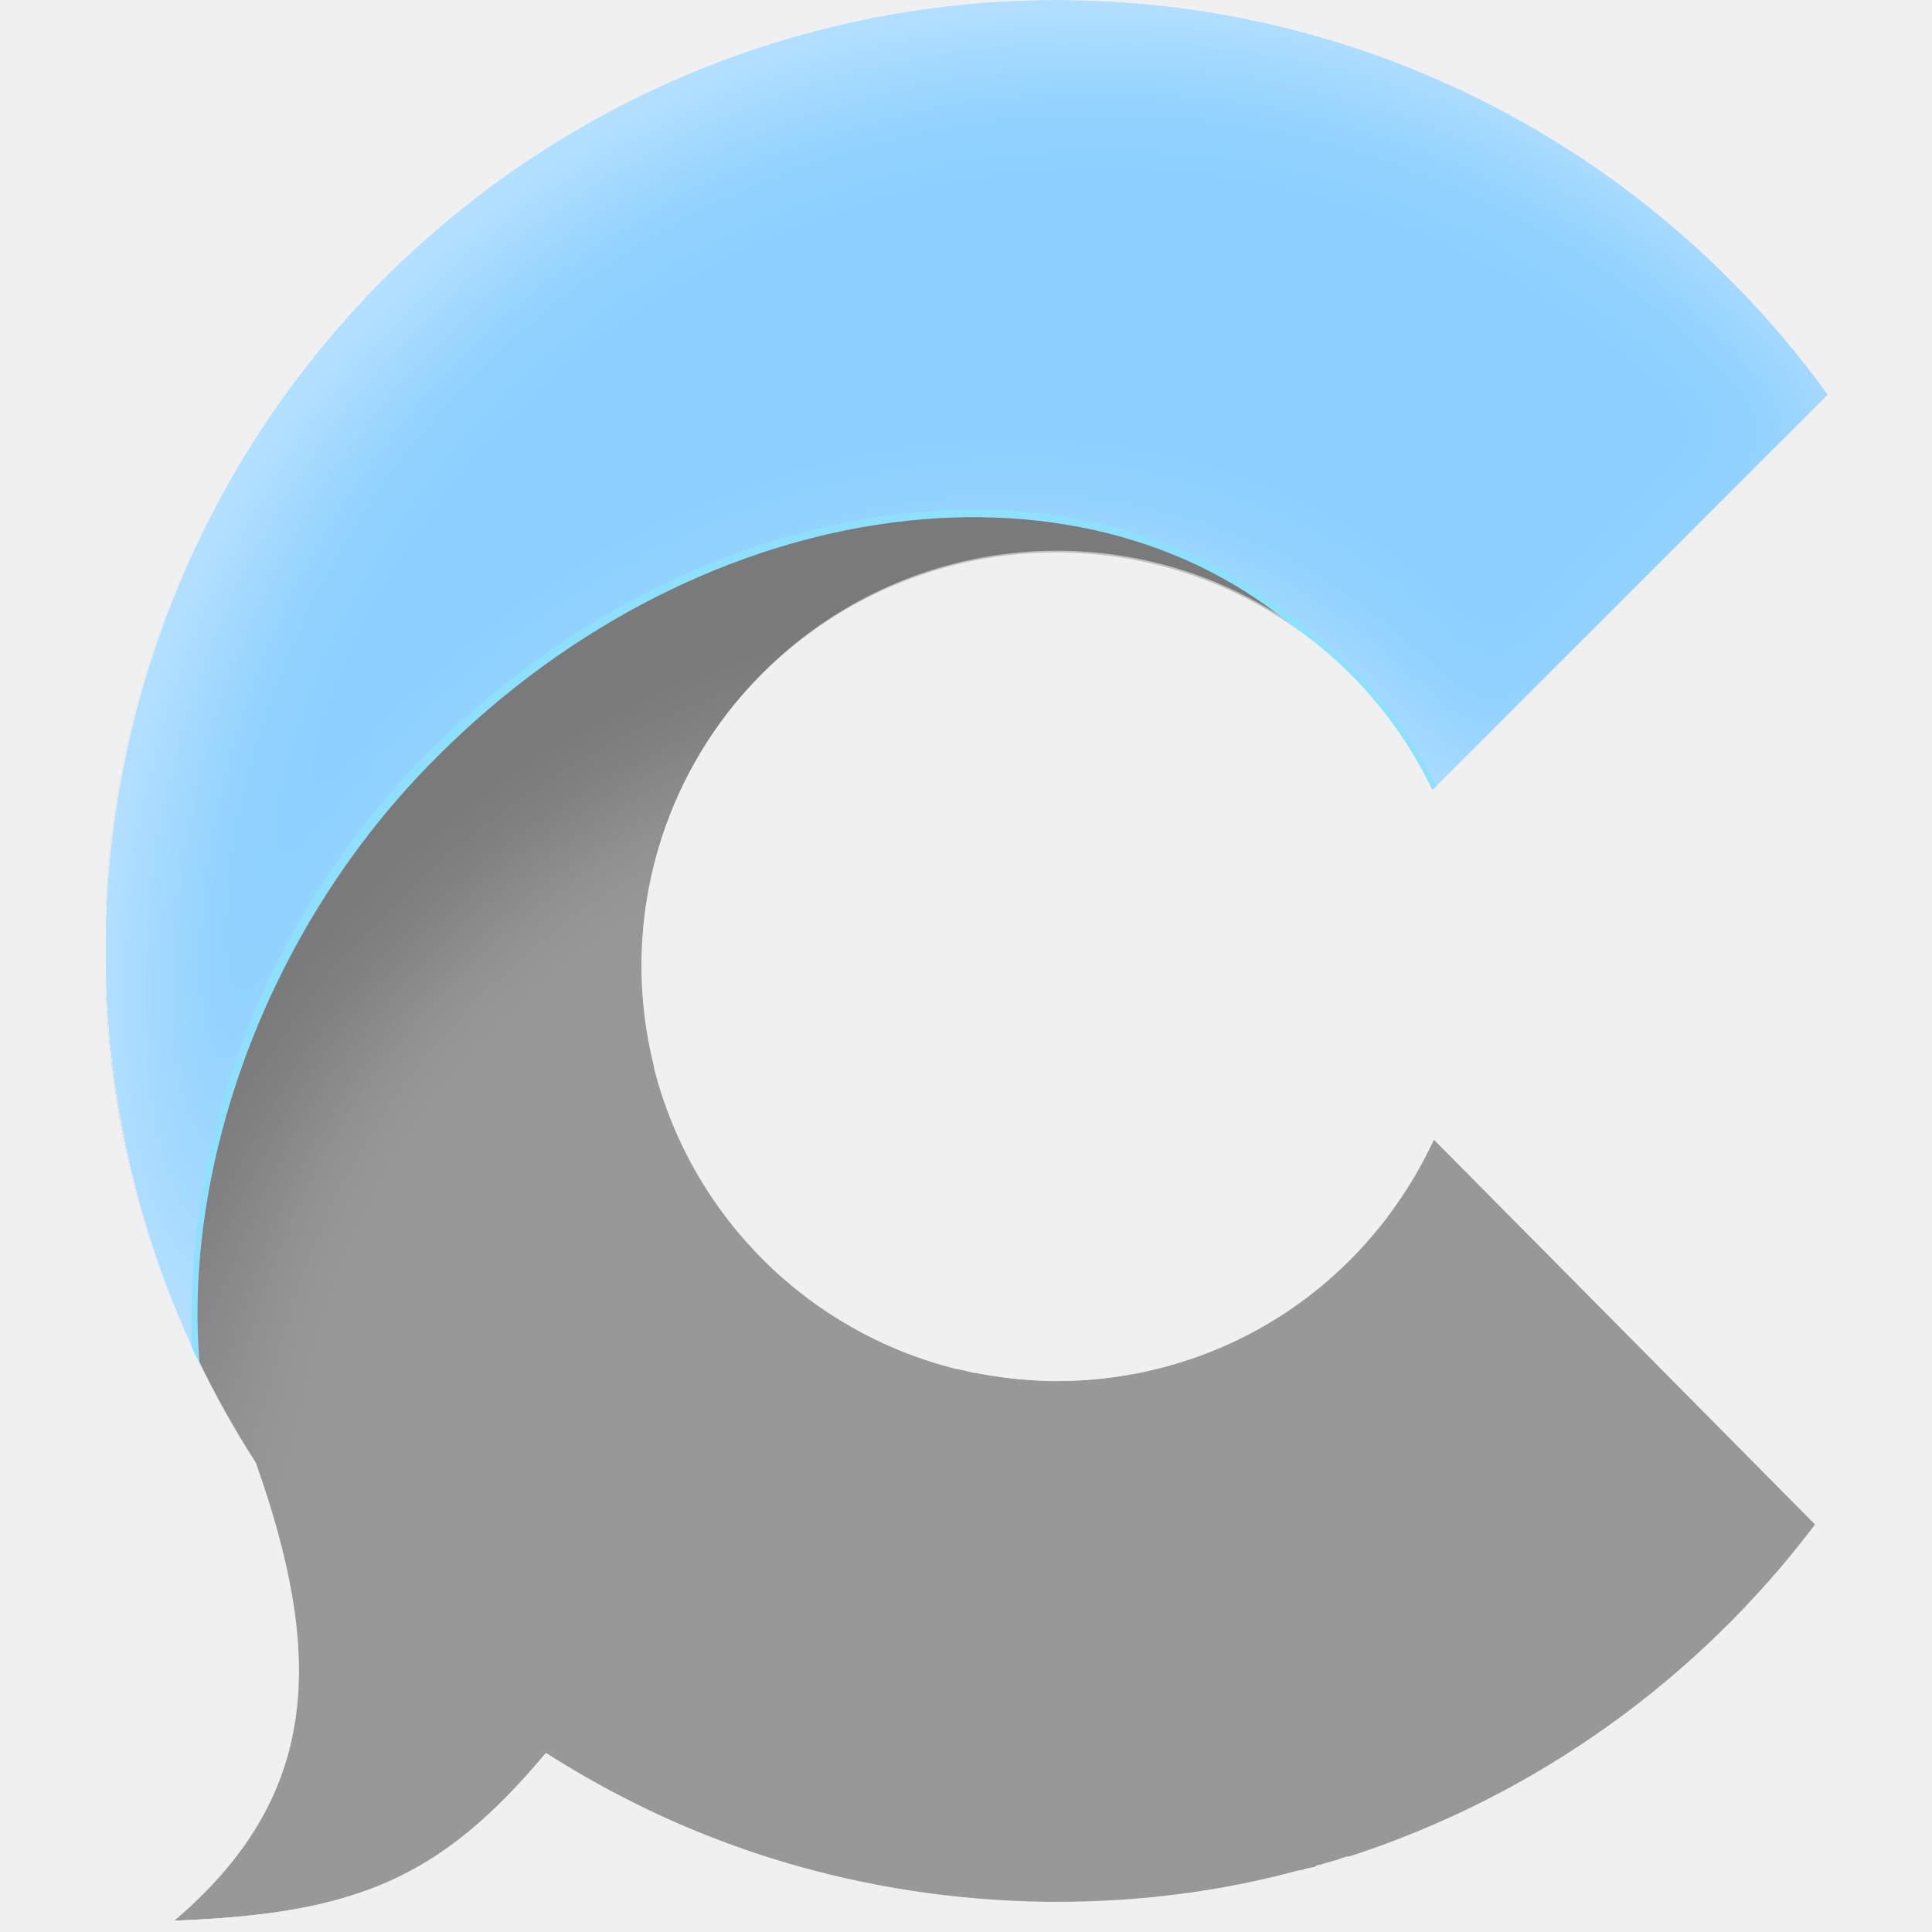
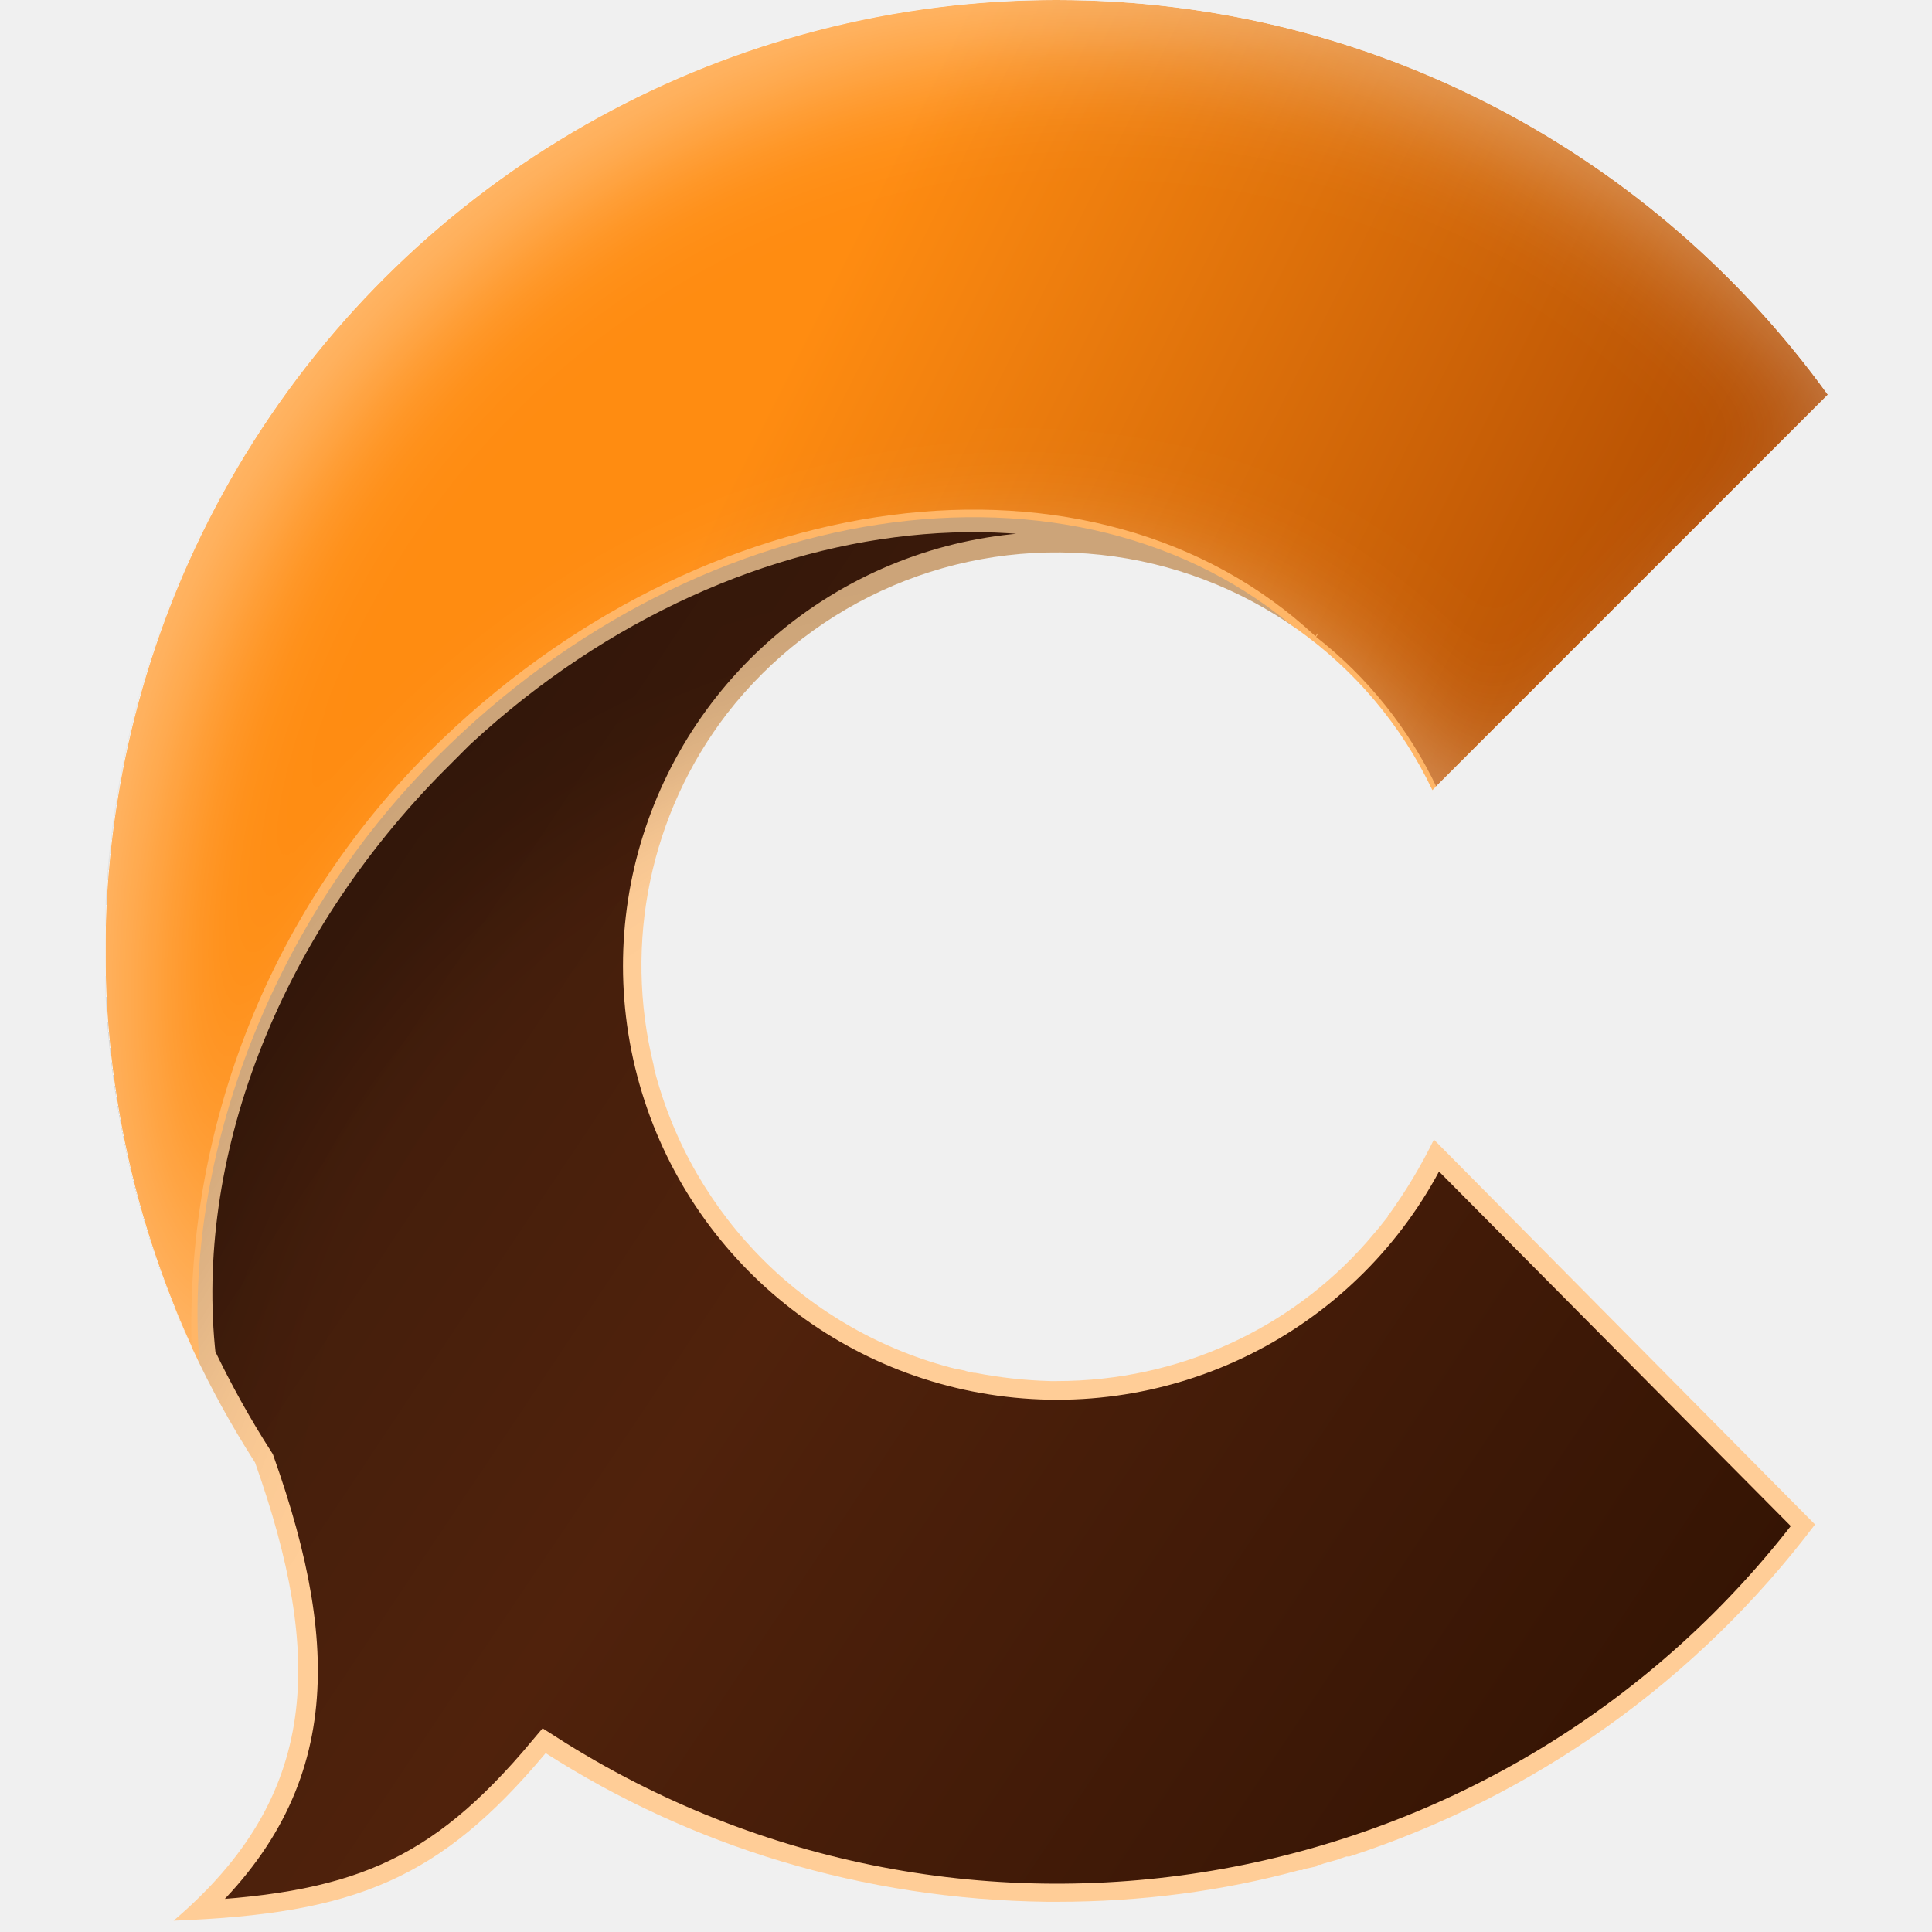
- <svg xmlns="http://www.w3.org/2000/svg" width="256" height="256" fill="none">
+ <svg xmlns="http://www.w3.org/2000/svg" xmlns:ns1="https://boxy-svg.com" width="256" height="256" fill="none" viewBox="0 0 256 256">
  <mask id="a" width="229" height="255" x="14" y="0" maskUnits="userSpaceOnUse" style="mask-type:luminance">
    <path fill="#fff" fill-rule="evenodd" d="M140 0c42 0 79.3 20.6 102.2 52.3l-52.4 52.4a55.2 55.2 0 0 0-93.5-10.1 54.8 54.8 0 0 0-9.7 46.5l.1.6a55.1 55.1 0 0 0 40 39.7h.3-.2a42.5 42.5 0 0 0 1 .2h-.1.1l.3.1h-.1.4-.3l.9.2h-.3.4-.1H129.3h-.1a60.3 60.3 0 0 0 10 1.1h.8c16.3 0 31-7 41-18.3l.6-.7a55.2 55.2 0 0 0 2.3-2.8v-.2s.2 0 .2-.2l-.1.2a68.2 68.2 0 0 0 6-10l50.5 51a126.3 126.3 0 0 1-61.7 44h-.5.1l-1.2.4.8-.2a148.5 148.5 0 0 1-2.5.7l-.6.2h-.2l-.5.2h.3a86.6 86.6 0 0 1-1.4.3h-.1l-.5.2h-.3c-10.3 2.8-21 4.2-32.2 4.2h-1.2c-24.5-.3-47.3-7.4-66.5-19.7-14 16.7-25.2 21.3-49.3 22.2 19.4-16.5 19.9-35 10.8-60.7A125.8 125.8 0 0 1 140 0Z" clip-rule="evenodd" />
  </mask>
  <g mask="url(#a)">
-     <path fill="#989898" d="M57.4 99.9C93.2 64.1 145 57.6 174 84.7a55 55 0 1 0 16 66.3l50.6 51a125.8 125.8 0 0 1-168.2 30.3c-14 16.7-25.2 21.3-49.3 22.2 19.4-16.5 19.9-35 10.8-60.7-2.9-4.5-5.5-9.2-7.8-14-2.9-26.3 8-56.5 31.4-79.9Z" />
+     <path d="M57.4 99.9C93.2 64.1 145 57.6 174 84.7a55 55 0 1 0 16 66.3l50.6 51a125.8 125.8 0 0 1-168.2 30.3c-14 16.7-25.2 21.3-49.3 22.2 19.4-16.5 19.9-35 10.8-60.7-2.9-4.5-5.5-9.2-7.8-14-2.9-26.3 8-56.5 31.4-79.9Z" style="fill: url(&quot;#gradient-0&quot;); stroke-miterlimit: 4.9; stroke-dashoffset: 100px; paint-order: fill; stroke: rgb(255, 205, 151); stroke-width: 5px;" />
    <g filter="url(#b)">
-       <path fill="#8DD0FF" d="M140 0c42 0 79.3 20.6 102.2 52.3l-52.4 52.4a55.2 55.2 0 00-15.9-20C145 57.6 93.2 64.1 57.4 100 34 123.3 24 154 26 179.7A126 126 0 01140 0Z" />
+       <path d="M140 0c42 0 79.3 20.6 102.2 52.3l-52.4 52.4a55.2 55.2 0 00-15.9-20C145 57.6 93.2 64.1 57.4 100 34 123.3 24 154 26 179.7A126 126 0 01140 0Z" style="fill: url(&quot;#gradient-1&quot;); stroke-miterlimit: 1; stroke-width: 24px;" />
    </g>
-     <path fill="#8DE1FF" d="M57 99.5C93 63.7 145 57 174.3 84.3l.3-.4h.1l-.3.5a55.7 55.7 0 0 1 16 20 .5.5 0 0 1-.9.6v-.1l-.4-.7c-3.6-7.5-8.9-14-15.4-19l-.3.3.3-.4-.3.3.3-.3c-28.8-26.9-80.2-20.5-115.8 15.2-23 22.9-33.8 55-31.4 81l.1 1.1v.1a.5.5 0 0 1-1 .2v-.1l-.1-1.3A107.3 107.3 0 0 1 57 99.5Zm116.3-14Z" />
+     <path d="M57 99.5C93 63.7 145 57 174.3 84.3l.3-.4h.1l-.3.5a55.7 55.7 0 0 1 16 20 .5.5 0 0 1-.9.6v-.1l-.4-.7c-3.6-7.5-8.9-14-15.4-19l-.3.3.3-.4-.3.3.3-.3c-28.8-26.9-80.2-20.5-115.8 15.2-23 22.9-33.8 55-31.4 81l.1 1.1v.1a.5.5 0 0 1-1 .2v-.1l-.1-1.3A107.3 107.3 0 0 1 57 99.5Zm116.3-14Z" style="fill: rgb(255, 182, 103);" />
  </g>
  <defs>
    <filter id="b" width="260.2" height="221.7" x="-2" y="0" color-interpolation-filters="sRGB" filterUnits="userSpaceOnUse">
      <feFlood flood-opacity="0" result="BackgroundImageFix" />
      <feColorMatrix in="SourceAlpha" result="hardAlpha" values="0 0 0 0 0 0 0 0 0 0 0 0 0 0 0 0 0 0 127 0" />
      <feOffset dy="26" />
      <feGaussianBlur stdDeviation="8" />
      <feComposite in2="hardAlpha" operator="out" />
      <feColorMatrix values="0 0 0 0 0 0 0 0 0 0 0 0 0 0 0 0 0 0 0.2 0" />
      <feBlend in2="BackgroundImageFix" result="effect1_dropShadow_15_199" />
      <feBlend in="SourceGraphic" in2="effect1_dropShadow_15_199" result="shape" />
      <feColorMatrix in="SourceAlpha" result="hardAlpha" values="0 0 0 0 0 0 0 0 0 0 0 0 0 0 0 0 0 0 127 0" />
      <feOffset dx="6" dy="6" />
      <feGaussianBlur stdDeviation="8" />
      <feComposite in2="hardAlpha" k2="-1" k3="1" operator="arithmetic" />
      <feColorMatrix values="0 0 0 0 1 0 0 0 0 1 0 0 0 0 1 0 0 0 0.4 0" />
      <feBlend in2="shape" result="effect2_innerShadow_15_199" />
    </filter>
+     <linearGradient gradientUnits="userSpaceOnUse" x1="138.385" y1="141.273" x2="138.385" y2="327.76" id="gradient-0" gradientTransform="matrix(0.555108, -0.831778, 1.343438, 0.818883, -232.8825, 82.79966)">
+       <stop offset="0" style="stop-color: rgb(56, 26, 12);" />
+       <stop offset="0.365" style="stop-color: rgb(80, 34, 12);" />
+       <stop offset="1" style="stop-color: rgb(41, 14, 0);" />
+     </linearGradient>
+     <linearGradient gradientUnits="userSpaceOnUse" x1="128.092" y1="0" x2="128.092" y2="179.7" id="gradient-1" gradientTransform="matrix(0.446832, -0.894618, 0.694394, 0.346826, 53.19317, 150.4898)">
+       <stop offset="0" style="stop-color: rgb(255, 140, 17)" />
+       <stop offset="1" style="stop-color: rgb(65.494% 26.502% 0%)" />
+     </linearGradient>
+     <ns1:export>
+       <ns1:file format="svg" />
+       <ns1:file format="png" />
+     </ns1:export>
  </defs>
</svg>
